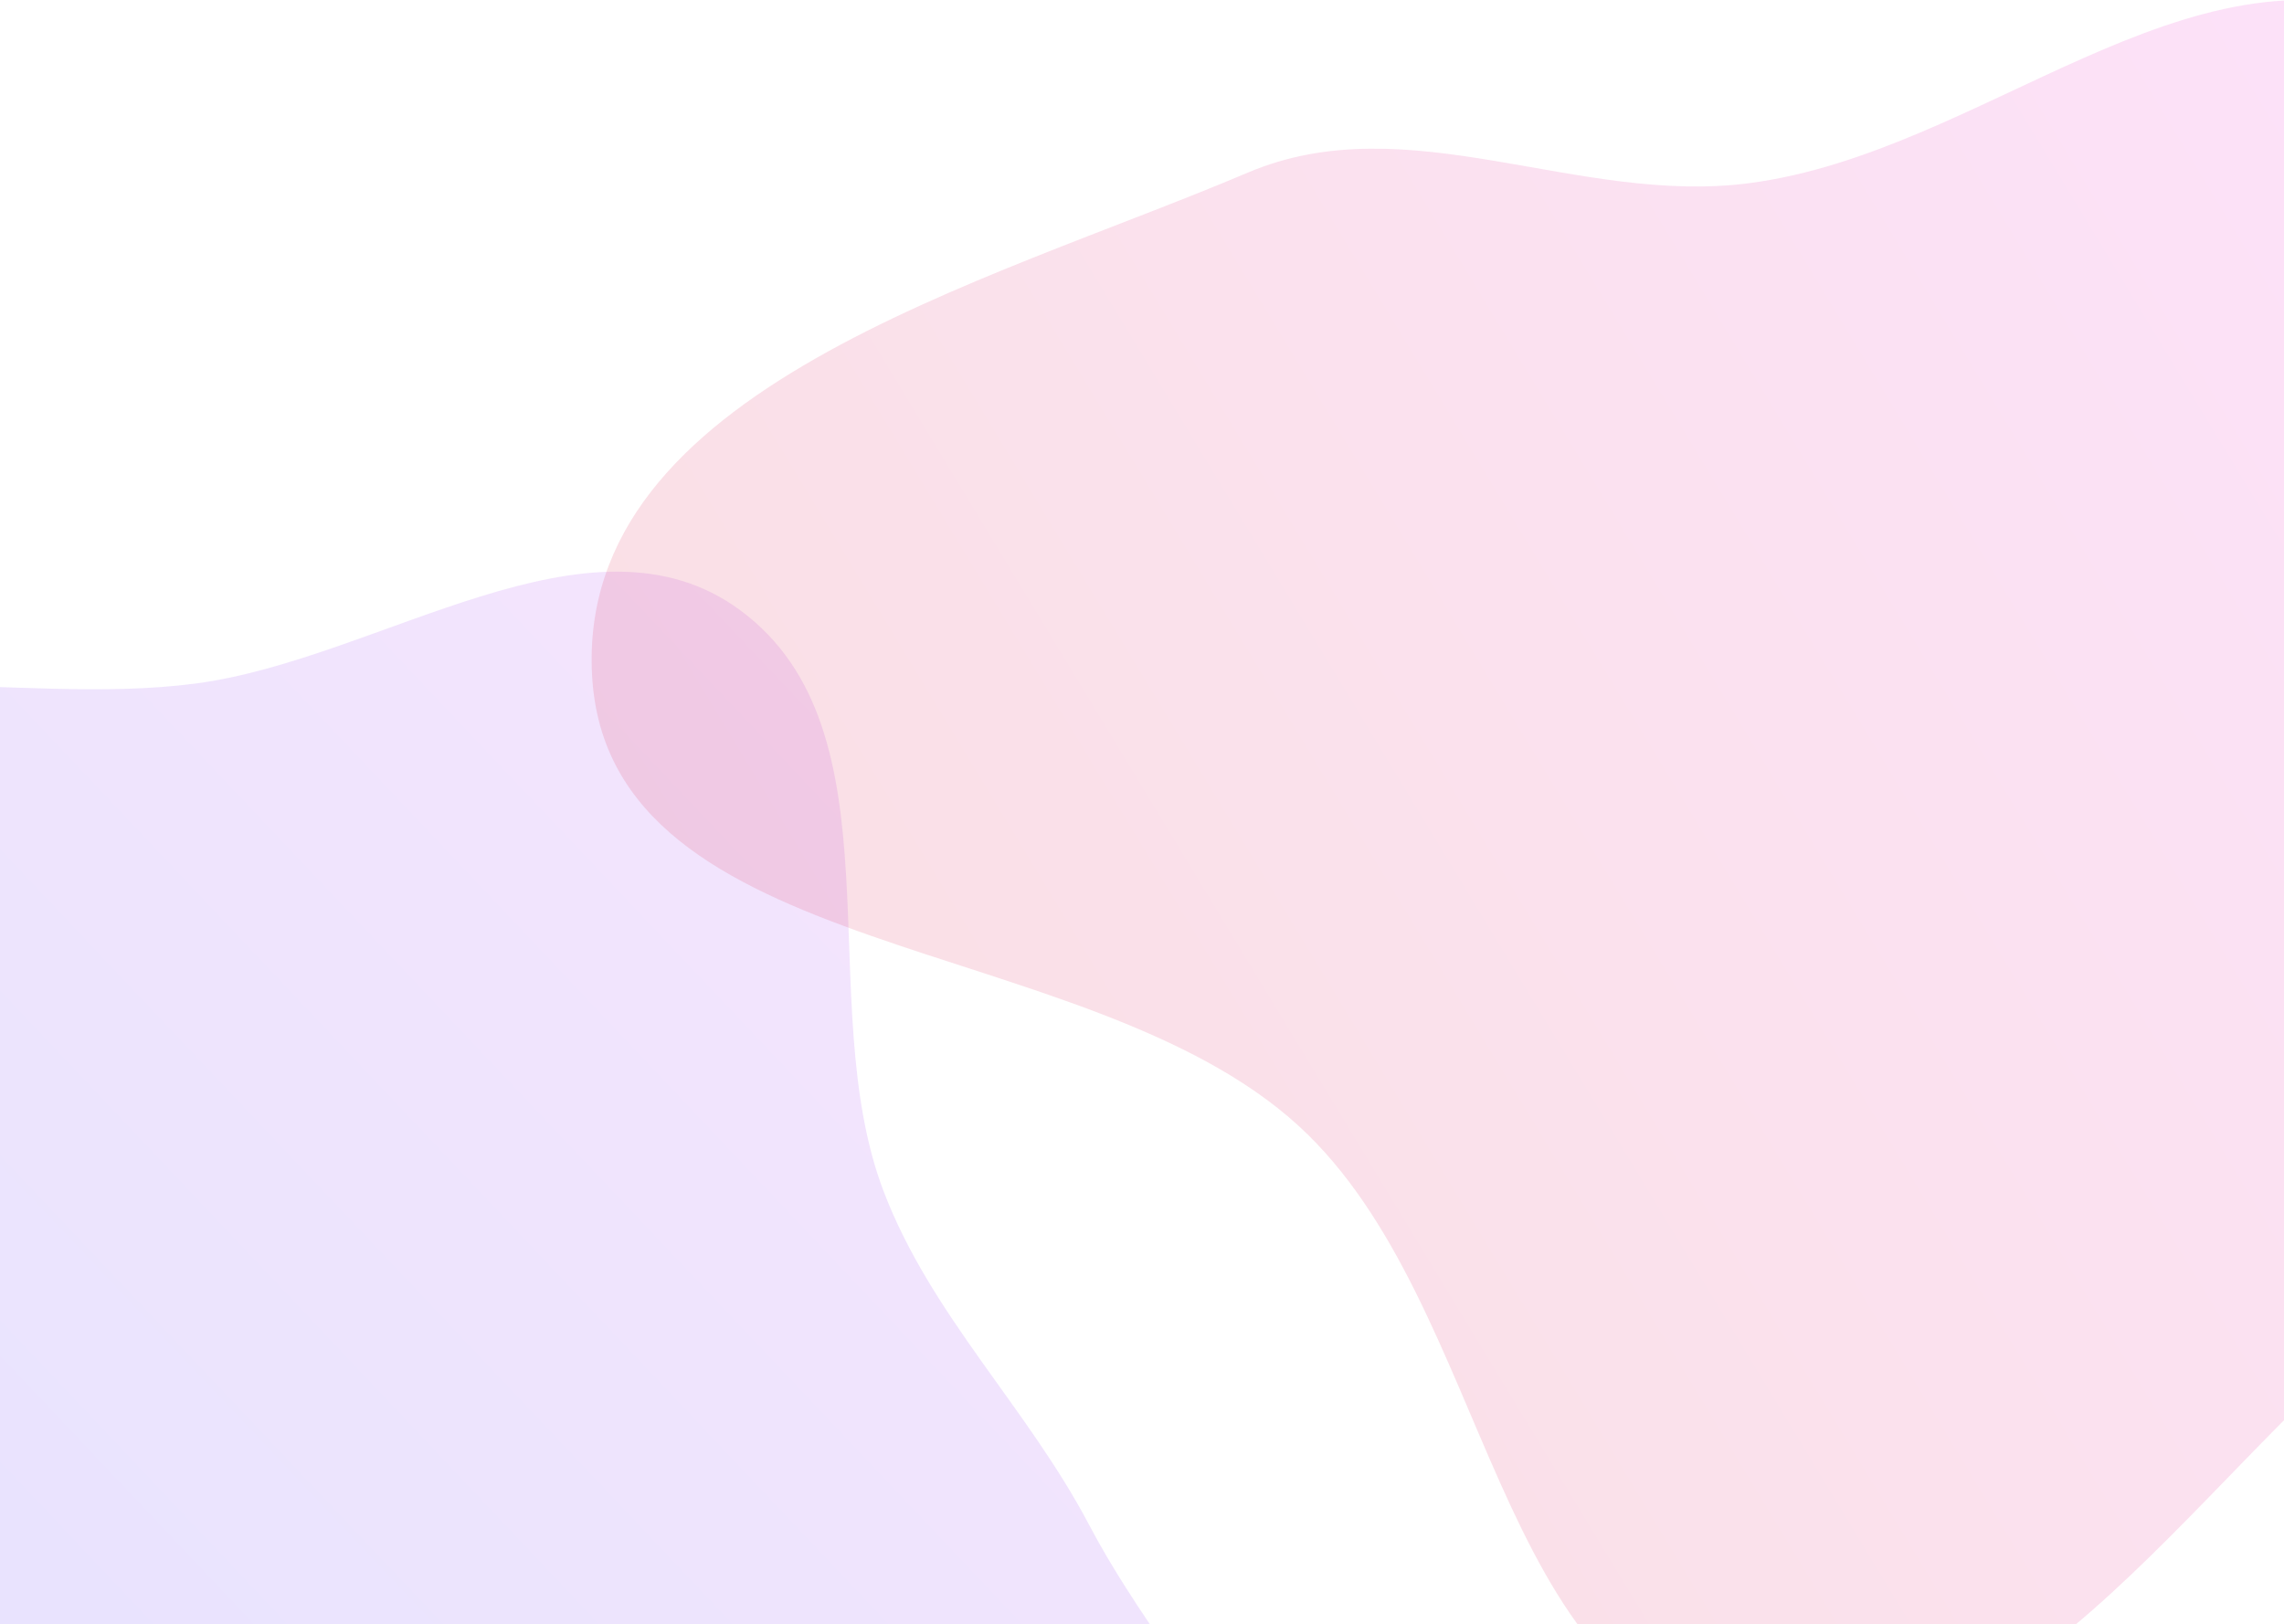
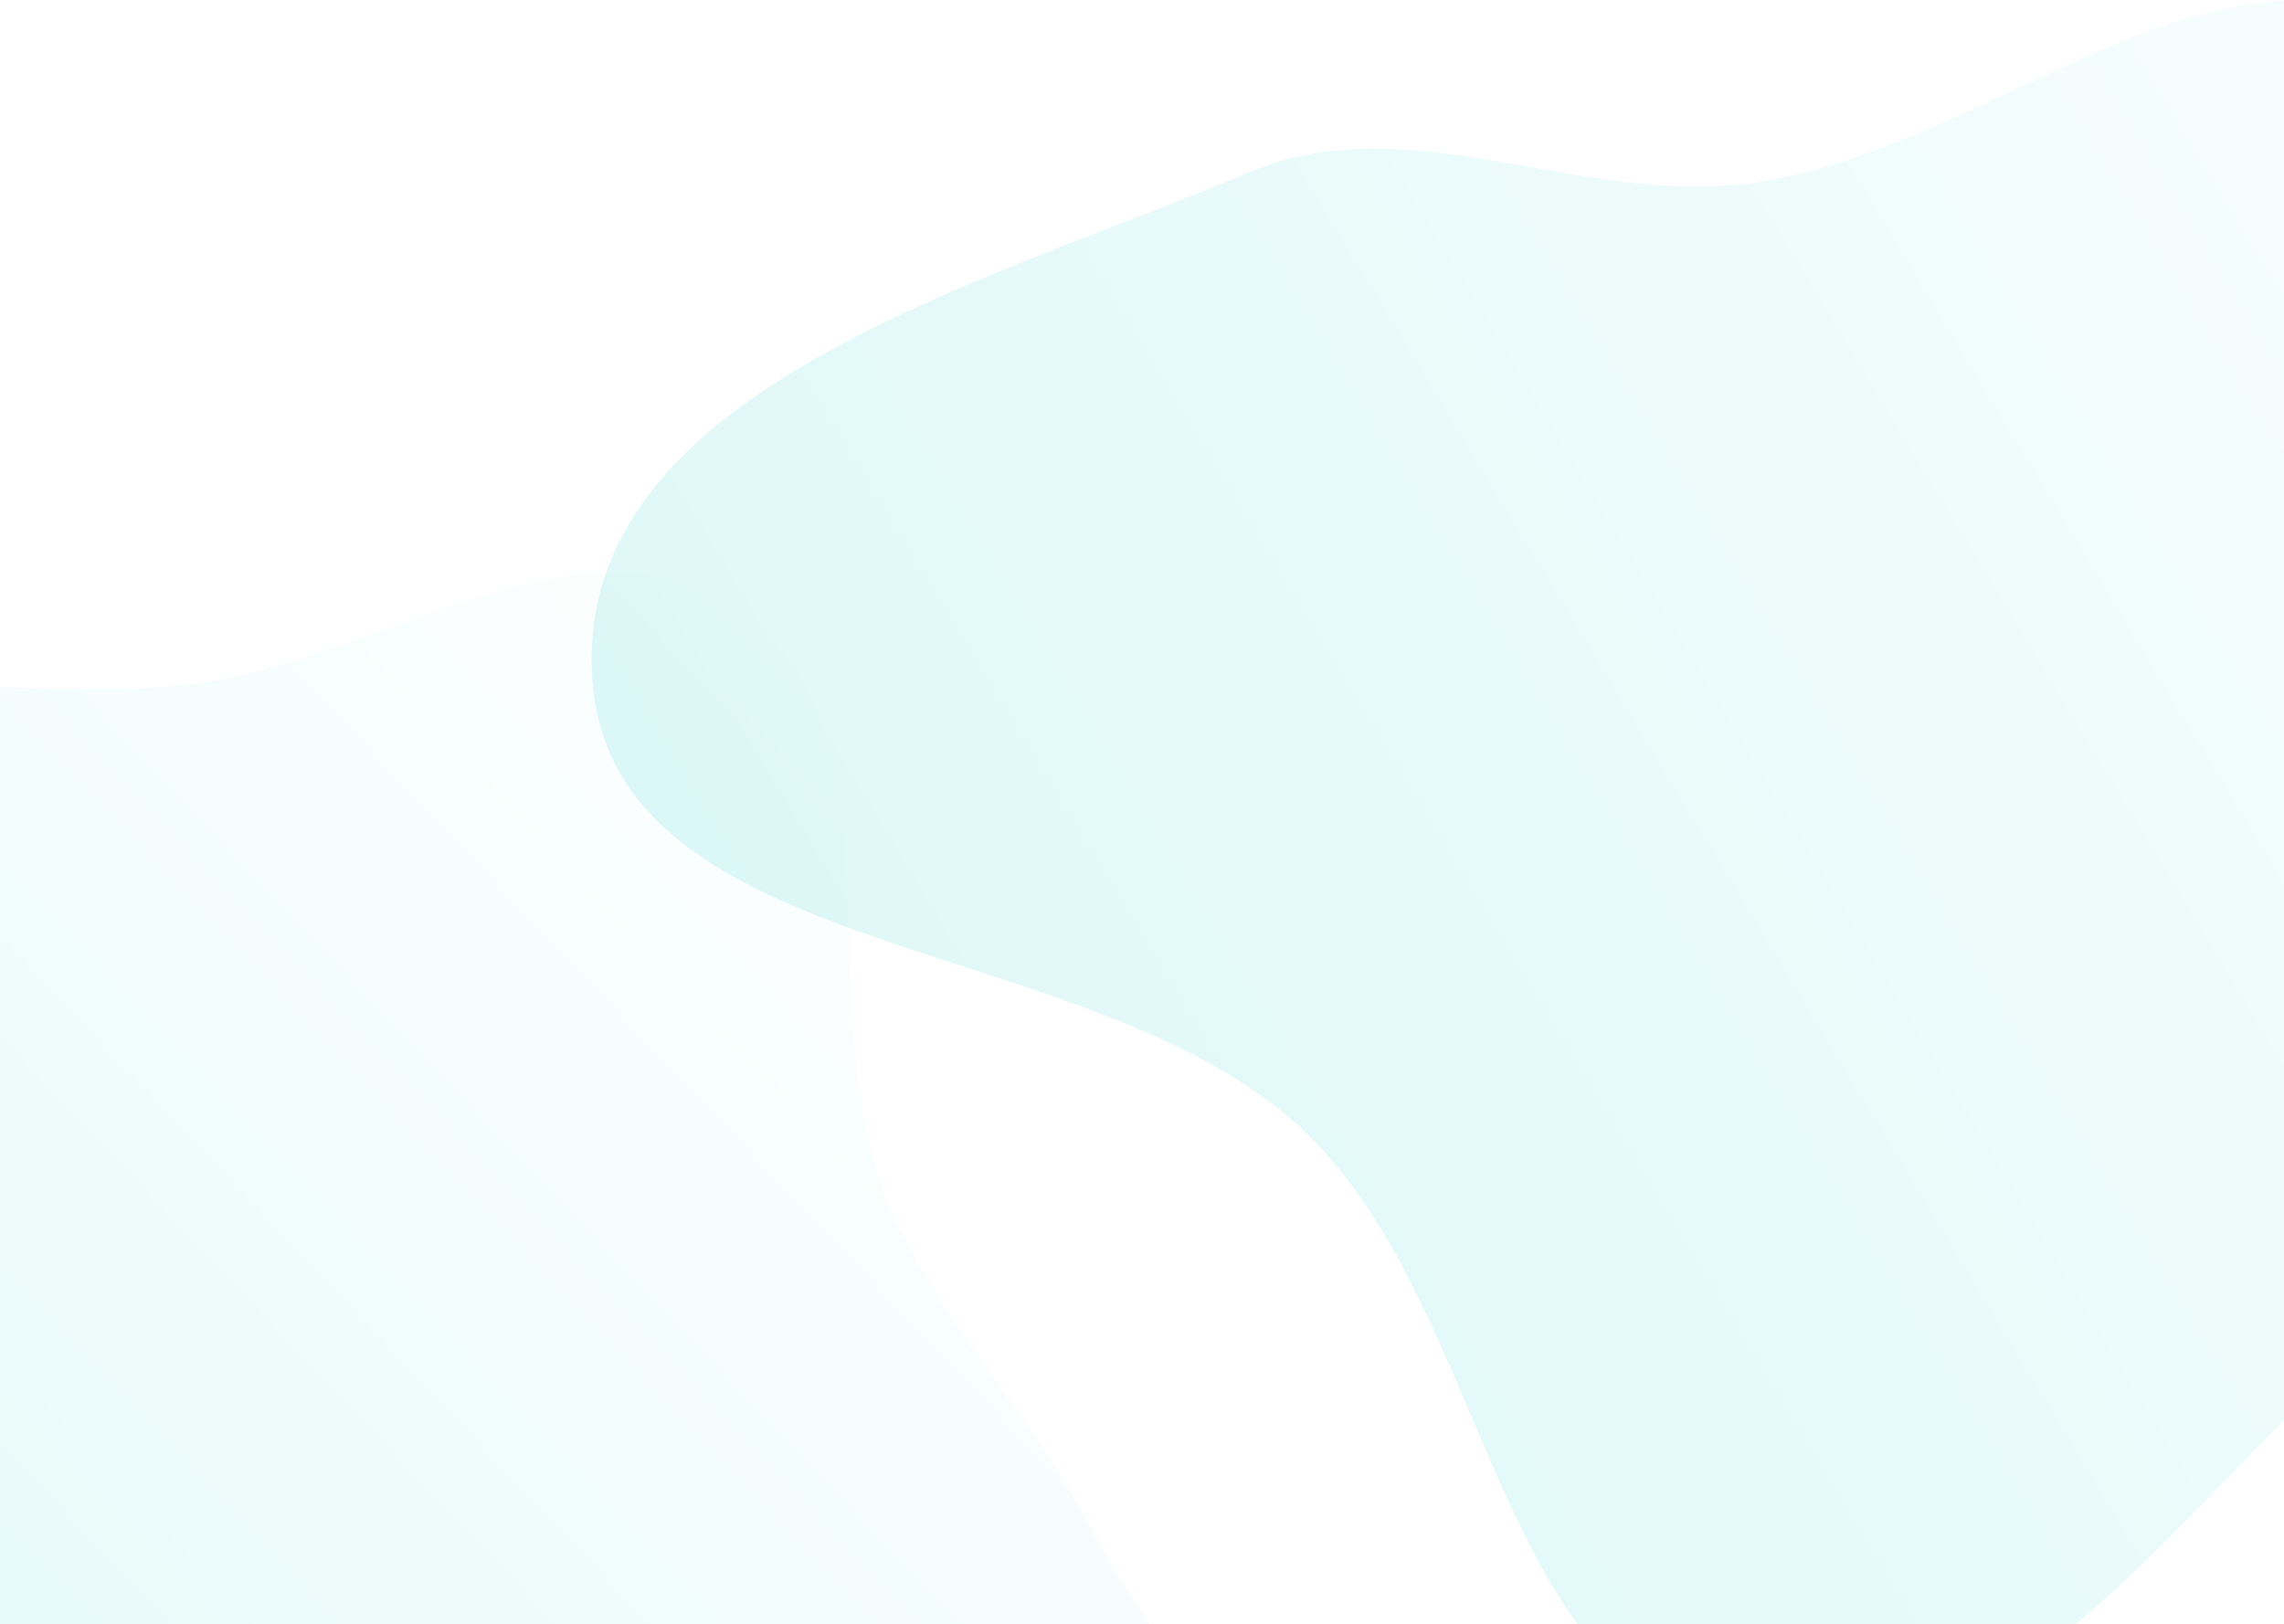
<svg xmlns="http://www.w3.org/2000/svg" width="1440" height="1024" fill="none">
  <path fill="url(#a)" fill-rule="evenodd" d="M-217.58 475.75c91.82-72.02 225.52-29.38 341.2-44.74C240 415.56 372.33 315.14 466.77 384.9c102.9 76.02 44.74 246.76 90.31 366.31 29.83 78.24 90.48 136.14 129.48 210.23 57.92 109.99 169.67 208.23 155.9 331.77-13.52 121.26-103.42 264.33-224.23 281.37-141.96 20.03-232.72-220.96-374.06-196.99-151.7 25.73-172.68 330.24-325.85 315.72-128.6-12.2-110.9-230.73-128.15-358.76-12.16-90.14 65.87-176.25 44.1-264.57-26.42-107.2-167.12-163.46-176.72-273.45-10.15-116.29 33.01-248.75 124.87-320.79Z" clip-rule="evenodd" style="opacity:.154" />
  <path fill="url(#b)" fill-rule="evenodd" d="M1103.43 115.43c146.42-19.45 275.33-155.84 413.5-103.59 188.09 71.13 409 212.64 407.06 413.88-1.94 201.25-259.28 278.6-414.96 405.96-130 106.35-240.24 294.39-405.6 265.3-163.7-28.8-161.93-274.12-284.34-386.66-134.95-124.06-436-101.46-445.82-284.6-9.68-180.38 247.41-246.3 413.54-316.9 101.01-42.93 207.83 21.06 316.62 6.61Z" clip-rule="evenodd" style="opacity:.154" />
  <defs>
    <linearGradient id="b" x1="373" x2="1995.44" y1="1100" y2="118.03" gradientUnits="userSpaceOnUse">
-       <stop stop-color="#D83333" />
-       <stop offset="1" stop-color="#F041FF" />
+       <stop stop-color="#00C7C5" />
+       <stop offset="1" stop-color="#FFFFFF" />
    </linearGradient>
    <linearGradient id="a" x1="107.37" x2="1130.66" y1="1993.35" y2="1026.31" gradientUnits="userSpaceOnUse">
-       <stop stop-color="#3245FF" />
-       <stop offset="1" stop-color="#BC52EE" />
+       <stop stop-color="#00C7C5" />
+       <stop offset="1" stop-color="#FFFFFF" />
    </linearGradient>
  </defs>
</svg>
